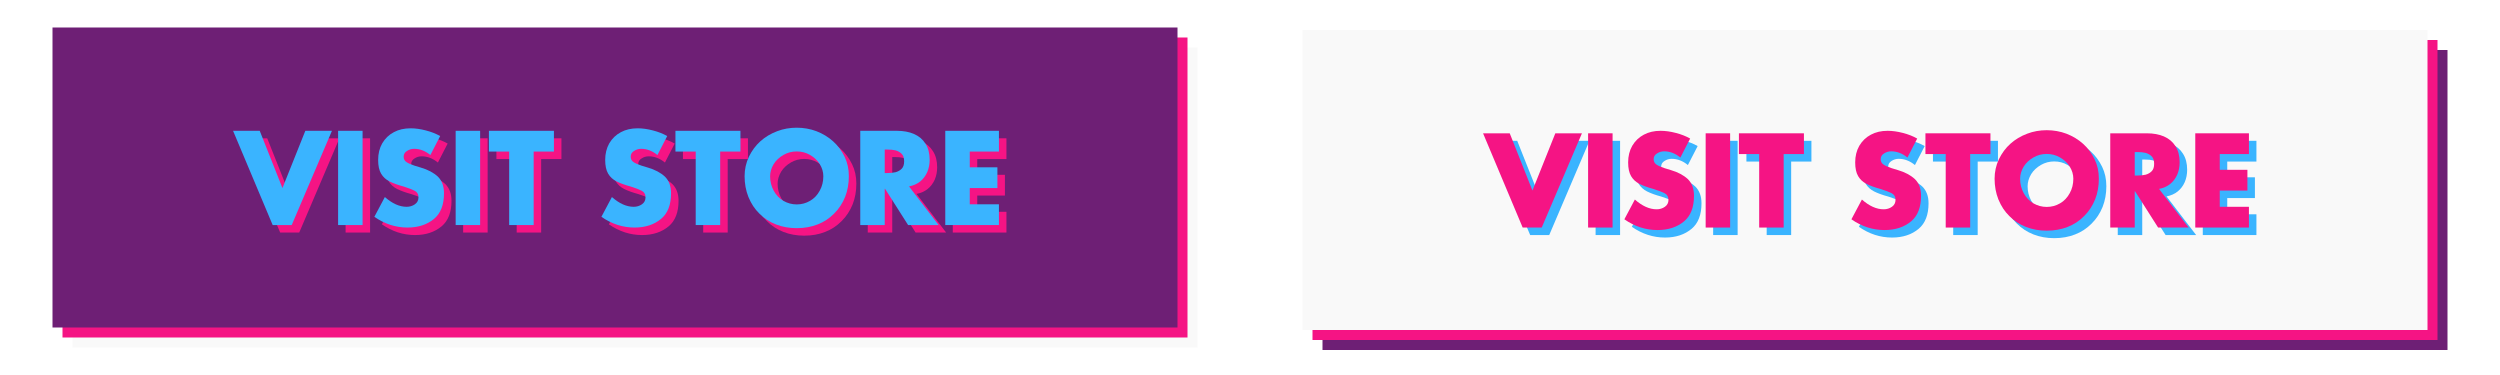
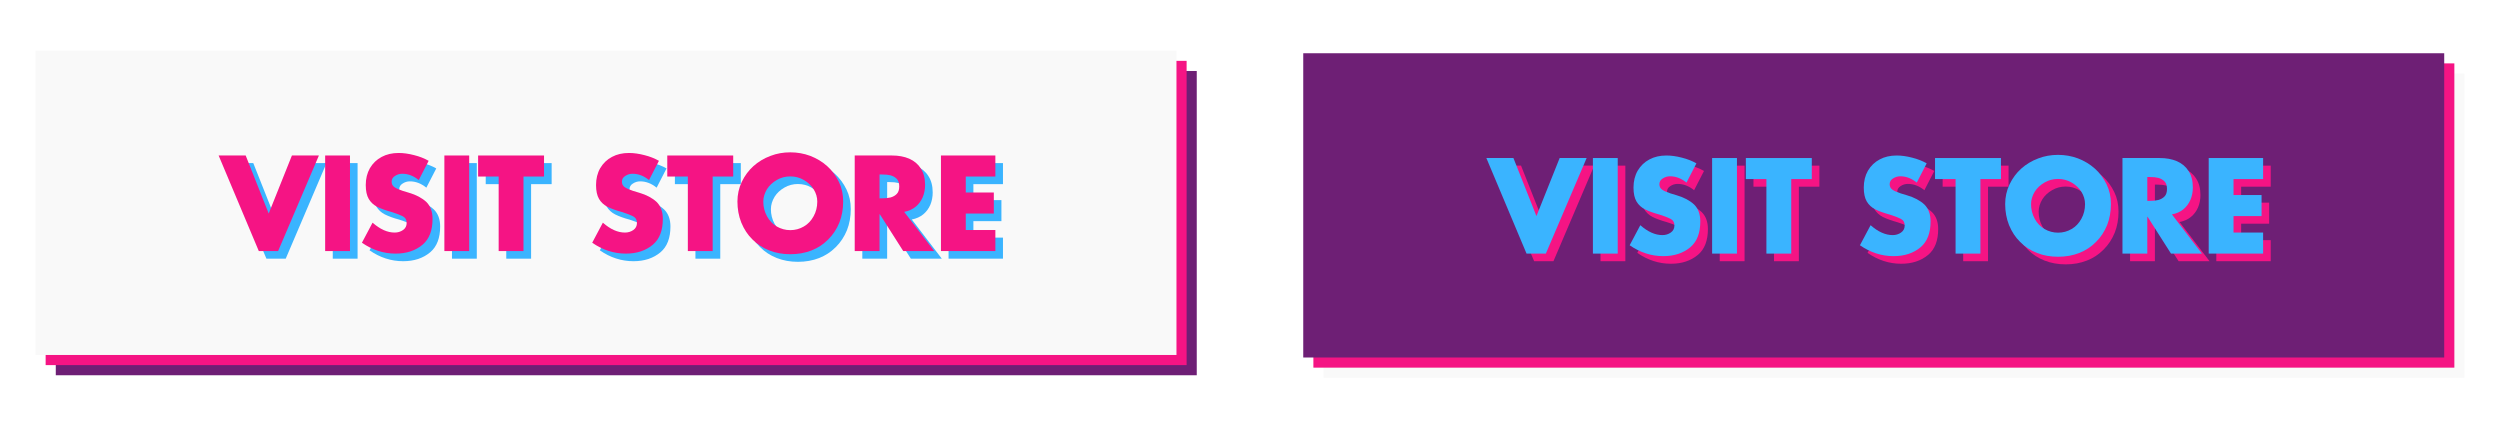
- <svg xmlns="http://www.w3.org/2000/svg" version="1.1" id="Layer_1" x="0px" y="0px" width="1000px" height="150px" viewBox="0 0 1000 150" enable-background="new 0 0 1000 150" xml:space="preserve">
+ <svg xmlns="http://www.w3.org/2000/svg" version="1.1" id="Layer_1" x="0px" y="0px" width="493px" height="86px" viewBox="0 0 493 86" enable-background="new 0 0 493 86" xml:space="preserve">
  <g>
-     <rect x="29" y="19" fill="#F9F9F9" width="450" height="120" />
-     <rect x="25" y="15" fill="#F51484" width="450" height="120" />
-     <rect x="21" y="11" fill="#6E1F75" width="450" height="120" />
+     <rect x="261" y="14.5" fill="#F9F9F9" width="225" height="60" />
+     <rect x="259" y="12.5" fill="#F51484" width="225" height="60" />
+     <rect x="257" y="10.5" fill="#6E1F75" width="225" height="60" />
    <g>
-       <path fill="#F51484" d="M106.894,55.324l9.082,22.9l9.155-22.9h10.645L119.687,93.02h-7.617L96.225,55.324H106.894z" />
-       <path fill="#F51484" d="M148.031,55.324V93.02h-9.79V55.324H148.031z" />
-       <path fill="#F51484" d="M179.062,57.424l-3.906,7.593c-2.035-1.66-4.199-2.49-6.494-2.49c-1.042,0-1.994,0.285-2.856,0.854    c-0.896,0.537-1.343,1.303-1.343,2.295c0,0.961,0.398,1.693,1.196,2.197c0.749,0.488,1.798,0.952,3.149,1.392l2.49,0.757    c2.848,0.83,5.135,2.043,6.86,3.638c1.627,1.611,2.441,3.833,2.441,6.665c0,4.558-1.302,7.943-3.906,10.156    c-2.8,2.36-6.364,3.54-10.693,3.54c-4.72,0-9.139-1.432-13.257-4.297l4.199-7.91c2.946,2.604,5.851,3.906,8.716,3.906    c1.236,0,2.335-0.333,3.296-1.001c0.96-0.667,1.44-1.603,1.44-2.808c0-1.221-0.529-2.1-1.587-2.637    c-0.993-0.504-2.441-1.058-4.346-1.66c-2.246-0.602-4.134-1.285-5.664-2.051c-1.449-0.732-2.568-1.766-3.357-3.101    c-0.79-1.334-1.184-3.165-1.184-5.493c0-2.506,0.545-4.72,1.636-6.641c1.155-1.953,2.71-3.442,4.663-4.468    c1.904-1.025,4.134-1.538,6.689-1.538c1.888,0,3.922,0.285,6.104,0.854C175.464,55.715,177.369,56.464,179.062,57.424z" />
-       <path fill="#F51484" d="M195.053,55.324V93.02h-9.79V55.324H195.053z" />
-       <path fill="#F51484" d="M216.464,63.625V93.02h-9.79V63.625h-8.105v-8.301h26.001v8.301H216.464z" />
-       <path fill="#F51484" d="M269.882,57.424l-3.906,7.593c-2.034-1.66-4.199-2.49-6.494-2.49c-1.042,0-1.994,0.285-2.856,0.854    c-0.896,0.537-1.343,1.303-1.343,2.295c0,0.961,0.398,1.693,1.196,2.197c0.748,0.488,1.799,0.952,3.149,1.392l2.49,0.757    c2.849,0.83,5.135,2.043,6.86,3.638c1.627,1.611,2.441,3.833,2.441,6.665c0,4.558-1.303,7.943-3.906,10.156    c-2.8,2.36-6.364,3.54-10.693,3.54c-4.721,0-9.139-1.432-13.257-4.297l4.199-7.91c2.946,2.604,5.851,3.906,8.716,3.906    c1.236,0,2.336-0.333,3.296-1.001c0.96-0.667,1.44-1.603,1.44-2.808c0-1.221-0.529-2.1-1.587-2.637    c-0.993-0.504-2.441-1.058-4.346-1.66c-2.246-0.602-4.134-1.285-5.664-2.051c-1.449-0.732-2.568-1.766-3.357-3.101    c-0.79-1.334-1.184-3.165-1.184-5.493c0-2.506,0.545-4.72,1.636-6.641c1.155-1.953,2.71-3.442,4.663-4.468    c1.904-1.025,4.134-1.538,6.689-1.538c1.888,0,3.923,0.285,6.104,0.854C266.285,55.715,268.189,56.464,269.882,57.424z" />
-       <path fill="#F51484" d="M291.073,63.625V93.02h-9.79V63.625h-8.105v-8.301h26.001v8.301H291.073z" />
-       <path fill="#F51484" d="M321.688,54.079c2.751,0,5.371,0.464,7.861,1.392c2.539,0.977,4.769,2.328,6.689,4.053    c1.888,1.693,3.426,3.76,4.614,6.201c1.123,2.295,1.685,4.875,1.685,7.739c0,3.012-0.497,5.778-1.489,8.301    c-1.042,2.572-2.507,4.794-4.395,6.665c-1.01,1.01-2.051,1.864-3.125,2.563c-1.074,0.7-2.238,1.294-3.491,1.782    c-2.522,0.992-5.306,1.489-8.35,1.489c-2.995,0-5.762-0.497-8.301-1.489c-2.571-1.009-4.785-2.457-6.641-4.346    c-0.928-0.911-1.745-1.9-2.454-2.967c-0.707-1.065-1.354-2.298-1.94-3.698c-1.009-2.555-1.514-5.322-1.514-8.301    c0-1.351,0.142-2.677,0.427-3.979c0.285-1.302,0.712-2.555,1.282-3.76c1.204-2.474,2.734-4.541,4.59-6.201    c1.937-1.741,4.19-3.092,6.763-4.053C316.325,54.543,318.922,54.079,321.688,54.079z M321.688,63.576    c-1.921,0-3.687,0.464-5.298,1.392c-1.693,0.977-2.995,2.197-3.906,3.662c-0.961,1.596-1.44,3.223-1.44,4.883    c0,2.067,0.479,3.988,1.44,5.762c0.977,1.774,2.262,3.125,3.857,4.053c1.676,0.961,3.459,1.44,5.347,1.44    c1.921,0,3.702-0.479,5.347-1.44c1.595-0.911,2.881-2.262,3.857-4.053c0.96-1.725,1.44-3.646,1.44-5.762    c0-1.709-0.48-3.336-1.44-4.883c-0.928-1.48-2.23-2.701-3.906-3.662C325.391,64.04,323.625,63.576,321.688,63.576z" />
-       <path fill="#F51484" d="M366.61,77.565l11.841,15.454h-12.207l-9.229-14.502h-0.122V93.02h-9.79V55.324h14.648    c2.604,0,4.875,0.415,6.812,1.245c2.002,0.879,3.532,2.165,4.59,3.857c1.14,1.726,1.709,3.891,1.709,6.494    c0,1.758-0.317,3.394-0.952,4.907c-0.684,1.53-1.619,2.775-2.808,3.735C369.882,76.557,368.385,77.224,366.61,77.565z     M356.894,62.819v9.399h0.952c1.351,0,2.49-0.113,3.418-0.342c1.009-0.293,1.822-0.765,2.441-1.416    c0.635-0.65,0.952-1.627,0.952-2.93c0-1.318-0.317-2.303-0.952-2.954c-0.619-0.65-1.433-1.123-2.441-1.416    c-0.896-0.228-2.035-0.342-3.418-0.342H356.894z" />
-       <path fill="#F51484" d="M402.572,63.625h-11.67v6.299h11.06v8.301h-11.06v6.494h11.67v8.301h-21.46V55.324h21.46V63.625z" />
+       <path fill="#F51484" d="M299.947,32.662l4.541,11.449l4.577-11.449h5.321l-8.044,18.848h-3.809l-7.923-18.848H299.947z" />
+       <path fill="#F51484" d="M320.516,32.662V51.51h-4.895V32.662H320.516z" />
+       <path fill="#F51484" d="M336.031,33.712l-1.953,3.797c-1.019-0.829-2.1-1.245-3.247-1.245c-0.521,0-0.997,0.144-1.428,0.428    c-0.448,0.269-0.672,0.65-0.672,1.146c0,0.48,0.198,0.848,0.599,1.1c0.374,0.244,0.898,0.476,1.574,0.695l1.244,0.378    c1.425,0.415,2.567,1.021,3.431,1.819c0.813,0.806,1.221,1.916,1.221,3.332c0,2.279-0.65,3.972-1.953,5.078    c-1.399,1.18-3.183,1.771-5.347,1.771c-2.36,0-4.569-0.716-6.629-2.147l2.1-3.955c1.475,1.302,2.927,1.953,4.358,1.953    c0.618,0,1.167-0.168,1.646-0.502c0.48-0.334,0.722-0.801,0.722-1.403c0-0.61-0.266-1.05-0.794-1.317    c-0.496-0.253-1.221-0.529-2.173-0.83c-1.123-0.302-2.066-0.643-2.832-1.025c-0.726-0.366-1.284-0.883-1.68-1.551    c-0.395-0.666-0.592-1.582-0.592-2.746c0-1.254,0.272-2.36,0.818-3.32c0.577-0.977,1.354-1.721,2.331-2.234    c0.952-0.512,2.066-0.769,3.345-0.769c0.943,0,1.961,0.144,3.052,0.427C334.232,32.857,335.185,33.232,336.031,33.712z" />
+       <path fill="#F51484" d="M344.026,32.662V51.51h-4.896V32.662H344.026z" />
+       <path fill="#F51484" d="M354.732,36.813V51.51h-4.896V36.813h-4.053v-4.149h13.001v4.149H354.732z" />
+       <path fill="#F51484" d="M381.441,33.712l-1.953,3.797c-1.019-0.829-2.101-1.245-3.247-1.245c-0.521,0-0.997,0.144-1.43,0.428    c-0.446,0.269-0.671,0.65-0.671,1.146c0,0.48,0.199,0.848,0.599,1.1c0.374,0.244,0.898,0.476,1.575,0.695l1.243,0.378    c1.426,0.415,2.568,1.021,3.432,1.819c0.813,0.806,1.22,1.916,1.22,3.332c0,2.279-0.65,3.972-1.952,5.078    c-1.399,1.18-3.183,1.771-5.347,1.771c-2.36,0-4.569-0.716-6.629-2.147l2.1-3.955c1.473,1.302,2.926,1.953,4.358,1.953    c0.617,0,1.168-0.168,1.646-0.502c0.48-0.334,0.721-0.801,0.721-1.403c0-0.61-0.265-1.05-0.794-1.317    c-0.497-0.253-1.221-0.529-2.173-0.83c-1.123-0.302-2.066-0.643-2.832-1.025c-0.725-0.366-1.284-0.883-1.679-1.551    c-0.396-0.666-0.592-1.582-0.592-2.746c0-1.254,0.271-2.36,0.816-3.32c0.578-0.977,1.355-1.721,2.332-2.234    c0.952-0.512,2.066-0.769,3.346-0.769c0.943,0,1.961,0.144,3.052,0.427C379.643,32.857,380.595,33.232,381.441,33.712z" />
+       <path fill="#F51484" d="M392.037,36.813V51.51h-4.896V36.813h-4.053v-4.149h13.001v4.149H392.037z" />
+       <path fill="#F51484" d="M407.344,32.04c1.376,0,2.687,0.231,3.932,0.696c1.27,0.488,2.385,1.164,3.345,2.025    c0.942,0.848,1.713,1.881,2.307,3.102c0.563,1.146,0.843,2.438,0.843,3.869c0,1.507-0.248,2.89-0.744,4.151    c-0.521,1.285-1.253,2.396-2.197,3.332c-0.505,0.505-1.025,0.933-1.563,1.281c-0.536,0.351-1.118,0.647-1.745,0.892    c-1.261,0.496-2.652,0.744-4.175,0.744c-1.498,0-2.881-0.248-4.149-0.744c-1.286-0.505-2.394-1.229-3.32-2.173    c-0.465-0.456-0.873-0.95-1.229-1.483c-0.354-0.532-0.677-1.148-0.97-1.85c-0.505-1.277-0.758-2.66-0.758-4.15    c0-0.676,0.071-1.338,0.214-1.988c0.144-0.651,0.356-1.277,0.643-1.88c0.602-1.237,1.365-2.271,2.295-3.101    c0.969-0.871,2.095-1.547,3.381-2.027C404.662,32.271,405.961,32.04,407.344,32.04z M407.344,36.788    c-0.96,0-1.844,0.231-2.647,0.696c-0.848,0.488-1.498,1.099-1.953,1.83c-0.48,0.799-0.722,1.612-0.722,2.442    c0,1.033,0.24,1.993,0.722,2.882c0.487,0.887,1.131,1.563,1.928,2.025c0.839,0.48,1.73,0.72,2.674,0.72    c0.961,0,1.853-0.239,2.674-0.72c0.798-0.455,1.44-1.131,1.93-2.025c0.479-0.863,0.72-1.824,0.72-2.882    c0-0.854-0.24-1.668-0.72-2.442c-0.464-0.739-1.115-1.35-1.953-1.83C409.195,37.02,408.313,36.788,407.344,36.788z" />
+       <path fill="#F51484" d="M429.805,43.782l5.921,7.728h-6.104l-4.614-7.251h-0.062v7.251h-4.896V32.662h7.323    c1.303,0,2.438,0.208,3.406,0.622c1.001,0.44,1.767,1.083,2.295,1.929c0.569,0.863,0.854,1.945,0.854,3.247    c0,0.879-0.158,1.697-0.476,2.454c-0.342,0.766-0.811,1.387-1.404,1.868C431.441,43.277,430.692,43.611,429.805,43.782z     M424.947,36.409v4.7h0.476c0.676,0,1.245-0.057,1.709-0.172c0.505-0.146,0.911-0.381,1.222-0.707    c0.316-0.326,0.476-0.813,0.476-1.465c0-0.66-0.158-1.151-0.476-1.478c-0.311-0.325-0.718-0.562-1.222-0.708    c-0.448-0.114-1.018-0.171-1.709-0.171H424.947L424.947,36.409z" />
+       <path fill="#F51484" d="M447.786,36.813h-5.835v3.149h5.529v4.149h-5.529v3.248h5.835v4.149h-10.73V32.662h10.73V36.813z" />
    </g>
    <g>
-       <path fill="#3AB4FF" d="M103.894,52.324l9.082,22.9l9.155-22.9h10.645L116.687,90.02h-7.617L93.225,52.324H103.894z" />
-       <path fill="#3AB4FF" d="M145.031,52.324V90.02h-9.79V52.324H145.031z" />
-       <path fill="#3AB4FF" d="M176.062,54.424l-3.906,7.593c-2.035-1.66-4.199-2.49-6.494-2.49c-1.042,0-1.994,0.285-2.856,0.854    c-0.896,0.537-1.343,1.303-1.343,2.295c0,0.961,0.398,1.693,1.196,2.197c0.749,0.488,1.798,0.952,3.149,1.392l2.49,0.757    c2.848,0.83,5.135,2.043,6.86,3.638c1.627,1.611,2.441,3.833,2.441,6.665c0,4.558-1.302,7.943-3.906,10.156    c-2.8,2.36-6.364,3.54-10.693,3.54c-4.72,0-9.139-1.432-13.257-4.297l4.199-7.91c2.946,2.604,5.851,3.906,8.716,3.906    c1.236,0,2.335-0.333,3.296-1.001c0.96-0.667,1.44-1.603,1.44-2.808c0-1.221-0.529-2.1-1.587-2.637    c-0.993-0.504-2.441-1.058-4.346-1.66c-2.246-0.602-4.134-1.285-5.664-2.051c-1.449-0.732-2.568-1.766-3.357-3.101    c-0.79-1.334-1.184-3.165-1.184-5.493c0-2.506,0.545-4.72,1.636-6.641c1.155-1.953,2.71-3.442,4.663-4.468    c1.904-1.025,4.134-1.538,6.689-1.538c1.888,0,3.922,0.285,6.104,0.854C172.464,52.715,174.369,53.464,176.062,54.424z" />
-       <path fill="#3AB4FF" d="M192.053,52.324V90.02h-9.79V52.324H192.053z" />
-       <path fill="#3AB4FF" d="M213.464,60.625V90.02h-9.79V60.625h-8.105v-8.301h26.001v8.301H213.464z" />
-       <path fill="#3AB4FF" d="M266.882,54.424l-3.906,7.593c-2.034-1.66-4.199-2.49-6.494-2.49c-1.042,0-1.994,0.285-2.856,0.854    c-0.896,0.537-1.343,1.303-1.343,2.295c0,0.961,0.398,1.693,1.196,2.197c0.748,0.488,1.799,0.952,3.149,1.392l2.49,0.757    c2.849,0.83,5.135,2.043,6.86,3.638c1.627,1.611,2.441,3.833,2.441,6.665c0,4.558-1.303,7.943-3.906,10.156    c-2.8,2.36-6.364,3.54-10.693,3.54c-4.72,0-9.139-1.432-13.257-4.297l4.199-7.91c2.946,2.604,5.851,3.906,8.716,3.906    c1.236,0,2.336-0.333,3.296-1.001c0.96-0.667,1.44-1.603,1.44-2.808c0-1.221-0.529-2.1-1.587-2.637    c-0.993-0.504-2.441-1.058-4.346-1.66c-2.246-0.602-4.134-1.285-5.664-2.051c-1.449-0.732-2.568-1.766-3.357-3.101    c-0.79-1.334-1.184-3.165-1.184-5.493c0-2.506,0.545-4.72,1.636-6.641c1.155-1.953,2.71-3.442,4.663-4.468    c1.904-1.025,4.134-1.538,6.689-1.538c1.888,0,3.923,0.285,6.104,0.854C263.285,52.715,265.189,53.464,266.882,54.424z" />
-       <path fill="#3AB4FF" d="M288.073,60.625V90.02h-9.79V60.625h-8.105v-8.301h26.001v8.301H288.073z" />
-       <path fill="#3AB4FF" d="M318.688,51.079c2.751,0,5.371,0.464,7.861,1.392c2.539,0.977,4.769,2.328,6.689,4.053    c1.888,1.693,3.426,3.76,4.614,6.201c1.123,2.295,1.685,4.875,1.685,7.739c0,3.012-0.497,5.778-1.489,8.301    c-1.042,2.572-2.507,4.794-4.395,6.665c-1.01,1.01-2.051,1.864-3.125,2.563c-1.074,0.7-2.238,1.294-3.491,1.782    c-2.522,0.992-5.306,1.489-8.35,1.489c-2.995,0-5.762-0.497-8.301-1.489c-2.571-1.009-4.785-2.457-6.641-4.346    c-0.928-0.911-1.745-1.9-2.454-2.967c-0.707-1.065-1.354-2.298-1.94-3.698c-1.009-2.555-1.514-5.322-1.514-8.301    c0-1.351,0.142-2.677,0.427-3.979c0.285-1.302,0.712-2.555,1.282-3.76c1.204-2.474,2.734-4.541,4.59-6.201    c1.937-1.741,4.19-3.092,6.763-4.053C313.325,51.543,315.922,51.079,318.688,51.079z M318.688,60.576    c-1.921,0-3.687,0.464-5.298,1.392c-1.693,0.977-2.995,2.197-3.906,3.662c-0.961,1.596-1.44,3.223-1.44,4.883    c0,2.067,0.479,3.988,1.44,5.762c0.977,1.774,2.262,3.125,3.857,4.053c1.676,0.961,3.459,1.44,5.347,1.44    c1.921,0,3.702-0.479,5.347-1.44c1.595-0.911,2.881-2.262,3.857-4.053c0.96-1.725,1.44-3.646,1.44-5.762    c0-1.709-0.48-3.336-1.44-4.883c-0.928-1.48-2.23-2.701-3.906-3.662C322.391,61.04,320.625,60.576,318.688,60.576z" />
-       <path fill="#3AB4FF" d="M363.61,74.565l11.841,15.454h-12.207l-9.229-14.502h-0.122V90.02h-9.79V52.324h14.648    c2.604,0,4.875,0.415,6.812,1.245c2.002,0.879,3.532,2.165,4.59,3.857c1.14,1.726,1.709,3.891,1.709,6.494    c0,1.758-0.317,3.394-0.952,4.907c-0.684,1.53-1.619,2.775-2.808,3.735C366.882,73.557,365.385,74.224,363.61,74.565z     M353.894,59.819v9.399h0.952c1.351,0,2.49-0.113,3.418-0.342c1.009-0.293,1.822-0.765,2.441-1.416    c0.635-0.65,0.952-1.627,0.952-2.93c0-1.318-0.317-2.303-0.952-2.954c-0.619-0.65-1.433-1.123-2.441-1.416    c-0.896-0.228-2.035-0.342-3.418-0.342H353.894z" />
-       <path fill="#3AB4FF" d="M399.572,60.625h-11.67v6.299h11.06v8.301h-11.06v6.494h11.67v8.301h-21.46V52.324h21.46V60.625z" />
+       <path fill="#3AB4FF" d="M298.447,31.162l4.541,11.449l4.577-11.449h5.321l-8.044,18.848h-3.809l-7.923-18.848H298.447z" />
+       <path fill="#3AB4FF" d="M319.016,31.162V50.01h-4.895V31.162H319.016z" />
+       <path fill="#3AB4FF" d="M334.531,32.212l-1.953,3.797c-1.019-0.829-2.1-1.245-3.247-1.245c-0.521,0-0.997,0.144-1.428,0.428    c-0.448,0.269-0.672,0.65-0.672,1.146c0,0.48,0.198,0.848,0.599,1.1c0.374,0.244,0.898,0.476,1.574,0.695l1.244,0.378    c1.425,0.415,2.567,1.021,3.431,1.819c0.813,0.806,1.221,1.917,1.221,3.332c0,2.279-0.65,3.972-1.953,5.078    c-1.399,1.18-3.183,1.771-5.347,1.771c-2.36,0-4.569-0.716-6.629-2.147l2.1-3.955c1.475,1.302,2.927,1.953,4.358,1.953    c0.618,0,1.167-0.168,1.646-0.502c0.48-0.334,0.722-0.801,0.722-1.403c0-0.61-0.266-1.05-0.794-1.317    c-0.496-0.253-1.221-0.529-2.173-0.83c-1.123-0.302-2.066-0.643-2.832-1.025c-0.726-0.366-1.284-0.883-1.68-1.551    c-0.395-0.666-0.592-1.582-0.592-2.746c0-1.254,0.272-2.36,0.818-3.32c0.577-0.977,1.354-1.721,2.331-2.234    c0.952-0.512,2.066-0.769,3.345-0.769c0.943,0,1.961,0.144,3.052,0.427C332.732,31.357,333.685,31.732,334.531,32.212z" />
+       <path fill="#3AB4FF" d="M342.526,31.162V50.01h-4.896V31.162H342.526z" />
+       <path fill="#3AB4FF" d="M353.232,35.313V50.01h-4.896V35.313h-4.053v-4.149h13.001v4.149H353.232z" />
+       <path fill="#3AB4FF" d="M379.941,32.212l-1.953,3.797c-1.019-0.829-2.101-1.245-3.247-1.245c-0.521,0-0.997,0.144-1.43,0.428    c-0.446,0.269-0.671,0.65-0.671,1.146c0,0.48,0.199,0.848,0.599,1.1c0.374,0.244,0.898,0.476,1.575,0.695l1.243,0.378    c1.426,0.415,2.568,1.021,3.432,1.819c0.813,0.806,1.22,1.917,1.22,3.332c0,2.279-0.65,3.972-1.952,5.078    c-1.399,1.18-3.183,1.771-5.347,1.771c-2.36,0-4.569-0.716-6.629-2.147l2.1-3.955c1.473,1.302,2.926,1.953,4.358,1.953    c0.617,0,1.168-0.168,1.646-0.502c0.48-0.334,0.721-0.801,0.721-1.403c0-0.61-0.265-1.05-0.794-1.317    c-0.497-0.253-1.221-0.529-2.173-0.83c-1.123-0.302-2.066-0.643-2.832-1.025c-0.725-0.366-1.284-0.883-1.679-1.551    c-0.395-0.666-0.592-1.582-0.592-2.746c0-1.254,0.271-2.36,0.816-3.32c0.578-0.977,1.355-1.721,2.332-2.234    c0.952-0.512,2.066-0.769,3.346-0.769c0.943,0,1.961,0.144,3.052,0.427C378.143,31.357,379.095,31.732,379.941,32.212z" />
+       <path fill="#3AB4FF" d="M390.537,35.313V50.01h-4.896V35.313h-4.053v-4.149h13.001v4.149H390.537z" />
+       <path fill="#3AB4FF" d="M405.844,30.54c1.376,0,2.687,0.231,3.932,0.696c1.27,0.488,2.385,1.164,3.345,2.025    c0.942,0.848,1.713,1.881,2.307,3.102c0.563,1.146,0.843,2.438,0.843,3.869c0,1.507-0.248,2.89-0.744,4.151    c-0.521,1.285-1.253,2.396-2.197,3.332c-0.505,0.505-1.025,0.933-1.563,1.281c-0.536,0.351-1.118,0.647-1.745,0.892    c-1.261,0.496-2.652,0.744-4.175,0.744c-1.498,0-2.881-0.248-4.149-0.744c-1.286-0.505-2.394-1.229-3.32-2.173    c-0.465-0.456-0.873-0.95-1.229-1.483c-0.354-0.532-0.677-1.148-0.97-1.85c-0.505-1.277-0.758-2.66-0.758-4.15    c0-0.676,0.071-1.338,0.214-1.988c0.144-0.651,0.356-1.277,0.643-1.88c0.602-1.237,1.365-2.271,2.295-3.101    c0.969-0.871,2.095-1.547,3.381-2.027C403.162,30.771,404.461,30.54,405.844,30.54z M405.844,35.288    c-0.96,0-1.844,0.231-2.647,0.696c-0.848,0.488-1.498,1.099-1.953,1.83c-0.48,0.799-0.722,1.612-0.722,2.442    c0,1.033,0.24,1.994,0.722,2.882c0.487,0.887,1.131,1.563,1.928,2.025c0.839,0.48,1.73,0.72,2.674,0.72    c0.961,0,1.853-0.239,2.674-0.72c0.798-0.455,1.44-1.131,1.93-2.025c0.479-0.863,0.72-1.824,0.72-2.882    c0-0.854-0.24-1.668-0.72-2.442c-0.464-0.739-1.115-1.35-1.953-1.83C407.695,35.52,406.813,35.288,405.844,35.288z" />
+       <path fill="#3AB4FF" d="M428.305,42.282l5.921,7.728h-6.104l-4.614-7.251h-0.062v7.251h-4.896V31.162h7.323    c1.303,0,2.438,0.208,3.406,0.622c1.001,0.44,1.767,1.083,2.295,1.929c0.569,0.863,0.854,1.945,0.854,3.247    c0,0.879-0.158,1.697-0.476,2.454c-0.342,0.766-0.811,1.387-1.404,1.868C429.941,41.777,429.192,42.111,428.305,42.282z     M423.447,34.909v4.7h0.476c0.676,0,1.245-0.057,1.709-0.172c0.505-0.146,0.911-0.381,1.222-0.707    c0.316-0.326,0.476-0.813,0.476-1.465c0-0.66-0.158-1.151-0.476-1.478c-0.311-0.325-0.718-0.562-1.222-0.708    c-0.448-0.114-1.018-0.171-1.709-0.171H423.447L423.447,34.909z" />
+       <path fill="#3AB4FF" d="M446.286,35.313h-5.835v3.149h5.529v4.149h-5.529v3.248h5.835v4.149h-10.73V31.162h10.73V35.313z" />
    </g>
  </g>
  <g>
-     <rect x="529" y="20" fill="#6E1F75" width="450" height="120" />
-     <rect x="525" y="16" fill="#F51484" width="450" height="120" />
-     <rect x="521" y="12" fill="#F9F9F9" width="450" height="120" />
+     <rect x="11" y="14" fill="#6E1F75" width="225" height="60" />
+     <rect x="9" y="12" fill="#F51484" width="225" height="60" />
+     <rect x="7" y="10" fill="#F9F9F9" width="225" height="60" />
    <g>
-       <path fill="#3AB4FF" d="M606.894,56.324l9.082,22.9l9.155-22.9h10.645L619.687,94.02h-7.617l-15.845-37.695H606.894z" />
-       <path fill="#3AB4FF" d="M648.031,56.324V94.02h-9.79V56.324H648.031z" />
-       <path fill="#3AB4FF" d="M679.062,58.424l-3.906,7.593c-2.034-1.66-4.199-2.49-6.494-2.49c-1.042,0-1.994,0.285-2.856,0.854    c-0.896,0.537-1.343,1.303-1.343,2.295c0,0.961,0.398,1.693,1.196,2.197c0.748,0.488,1.799,0.952,3.149,1.392l2.49,0.757    c2.849,0.83,5.135,2.043,6.86,3.638c1.627,1.611,2.441,3.833,2.441,6.665c0,4.558-1.303,7.943-3.906,10.156    c-2.8,2.36-6.364,3.54-10.693,3.54c-4.721,0-9.139-1.432-13.257-4.297l4.199-7.91c2.946,2.604,5.851,3.906,8.716,3.906    c1.236,0,2.336-0.333,3.296-1.001c0.96-0.667,1.44-1.603,1.44-2.808c0-1.221-0.529-2.1-1.587-2.637    c-0.993-0.504-2.441-1.058-4.346-1.66c-2.246-0.602-4.134-1.285-5.664-2.051c-1.448-0.732-2.567-1.766-3.356-3.101    c-0.79-1.334-1.185-3.165-1.185-5.493c0-2.506,0.545-4.72,1.636-6.641c1.155-1.953,2.71-3.442,4.663-4.468    c1.904-1.025,4.134-1.538,6.689-1.538c1.888,0,3.923,0.285,6.104,0.854C675.465,56.715,677.369,57.464,679.062,58.424z" />
-       <path fill="#3AB4FF" d="M695.053,56.324V94.02h-9.79V56.324H695.053z" />
-       <path fill="#3AB4FF" d="M716.464,64.625V94.02h-9.79V64.625h-8.105v-8.301h26.001v8.301H716.464z" />
-       <path fill="#3AB4FF" d="M769.882,58.424l-3.906,7.593c-2.034-1.66-4.199-2.49-6.494-2.49c-1.042,0-1.994,0.285-2.856,0.854    c-0.896,0.537-1.343,1.303-1.343,2.295c0,0.961,0.398,1.693,1.196,2.197c0.748,0.488,1.799,0.952,3.149,1.392l2.49,0.757    c2.849,0.83,5.135,2.043,6.86,3.638c1.627,1.611,2.441,3.833,2.441,6.665c0,4.558-1.303,7.943-3.906,10.156    c-2.8,2.36-6.364,3.54-10.693,3.54c-4.721,0-9.139-1.432-13.257-4.297l4.199-7.91c2.946,2.604,5.851,3.906,8.716,3.906    c1.236,0,2.336-0.333,3.296-1.001c0.96-0.667,1.44-1.603,1.44-2.808c0-1.221-0.529-2.1-1.587-2.637    c-0.993-0.504-2.441-1.058-4.346-1.66c-2.246-0.602-4.134-1.285-5.664-2.051c-1.448-0.732-2.567-1.766-3.356-3.101    c-0.79-1.334-1.185-3.165-1.185-5.493c0-2.506,0.545-4.72,1.636-6.641c1.155-1.953,2.71-3.442,4.663-4.468    c1.904-1.025,4.134-1.538,6.689-1.538c1.888,0,3.923,0.285,6.104,0.854C766.285,56.715,768.189,57.464,769.882,58.424z" />
-       <path fill="#3AB4FF" d="M791.073,64.625V94.02h-9.79V64.625h-8.105v-8.301h26.001v8.301H791.073z" />
-       <path fill="#3AB4FF" d="M821.688,55.079c2.751,0,5.371,0.464,7.861,1.392c2.539,0.977,4.769,2.328,6.689,4.053    c1.888,1.693,3.426,3.76,4.614,6.201c1.123,2.295,1.685,4.875,1.685,7.739c0,3.012-0.497,5.778-1.489,8.301    c-1.042,2.572-2.507,4.794-4.395,6.665c-1.01,1.01-2.051,1.864-3.125,2.563c-1.074,0.7-2.238,1.294-3.491,1.782    c-2.522,0.992-5.306,1.489-8.35,1.489c-2.995,0-5.762-0.497-8.301-1.489c-2.571-1.009-4.785-2.457-6.641-4.346    c-0.928-0.911-1.745-1.9-2.454-2.967c-0.707-1.065-1.354-2.298-1.94-3.698c-1.009-2.555-1.514-5.322-1.514-8.301    c0-1.351,0.142-2.677,0.427-3.979c0.285-1.302,0.713-2.555,1.282-3.76c1.204-2.474,2.734-4.541,4.59-6.201    c1.937-1.741,4.19-3.092,6.763-4.053C816.325,55.543,818.922,55.079,821.688,55.079z M821.688,64.576    c-1.921,0-3.687,0.464-5.298,1.392c-1.693,0.977-2.995,2.197-3.906,3.662c-0.961,1.596-1.44,3.223-1.44,4.883    c0,2.067,0.479,3.988,1.44,5.762c0.977,1.774,2.262,3.125,3.857,4.053c1.676,0.961,3.459,1.44,5.347,1.44    c1.921,0,3.702-0.479,5.347-1.44c1.595-0.911,2.881-2.262,3.857-4.053c0.96-1.725,1.44-3.646,1.44-5.762    c0-1.709-0.48-3.336-1.44-4.883c-0.928-1.48-2.23-2.701-3.906-3.662C825.391,65.04,823.625,64.576,821.688,64.576z" />
-       <path fill="#3AB4FF" d="M866.61,78.565l11.841,15.454h-12.207l-9.229-14.502h-0.122V94.02h-9.79V56.324h14.648    c2.604,0,4.875,0.415,6.812,1.245c2.002,0.879,3.532,2.165,4.59,3.857c1.14,1.726,1.709,3.891,1.709,6.494    c0,1.758-0.317,3.394-0.952,4.907c-0.684,1.53-1.619,2.775-2.808,3.735C869.882,77.557,868.385,78.224,866.61,78.565z     M856.894,63.819v9.399h0.952c1.351,0,2.49-0.113,3.418-0.342c1.009-0.293,1.822-0.765,2.441-1.416    c0.635-0.65,0.952-1.627,0.952-2.93c0-1.318-0.317-2.303-0.952-2.954c-0.619-0.65-1.433-1.123-2.441-1.416    c-0.896-0.228-2.035-0.342-3.418-0.342H856.894z" />
-       <path fill="#3AB4FF" d="M902.572,64.625h-11.67v6.299h11.06v8.301h-11.06v6.494h11.67v8.301h-21.46V56.324h21.46V64.625z" />
+       <path fill="#3AB4FF" d="M49.947,32.162l4.541,11.449l4.578-11.449h5.322L56.345,51.01h-3.809l-7.923-18.847L49.947,32.162    L49.947,32.162z" />
+       <path fill="#3AB4FF" d="M70.516,32.162V51.01h-4.895V32.162H70.516z" />
+       <path fill="#3AB4FF" d="M86.031,33.212l-1.953,3.797c-1.018-0.829-2.1-1.245-3.247-1.245c-0.521,0-0.997,0.144-1.429,0.428    c-0.447,0.269-0.67,0.65-0.67,1.146c0,0.48,0.199,0.848,0.598,1.1c0.374,0.244,0.898,0.476,1.574,0.695l1.244,0.378    c1.425,0.415,2.567,1.021,3.431,1.819c0.813,0.806,1.22,1.917,1.22,3.332c0,2.279-0.65,3.972-1.953,5.078    c-1.4,1.18-3.182,1.771-5.347,1.771c-2.36,0-4.569-0.716-6.628-2.147l2.099-3.955c1.474,1.302,2.927,1.953,4.358,1.953    c0.617,0,1.168-0.168,1.648-0.502c0.479-0.334,0.719-0.801,0.719-1.403c0-0.61-0.264-1.05-0.793-1.317    c-0.496-0.253-1.219-0.529-2.172-0.83c-1.123-0.302-2.067-0.643-2.832-1.025c-0.725-0.366-1.285-0.883-1.679-1.551    c-0.395-0.666-0.592-1.582-0.592-2.746c0-1.254,0.272-2.36,0.817-3.32c0.578-0.977,1.355-1.721,2.332-2.234    c0.953-0.512,2.067-0.769,3.346-0.769c0.943,0,1.961,0.144,3.052,0.427C84.232,32.357,85.186,32.732,86.031,33.212z" />
+       <path fill="#3AB4FF" d="M94.025,32.162V51.01h-4.895V32.162H94.025z" />
+       <path fill="#3AB4FF" d="M104.732,36.313V51.01h-4.896V36.313h-4.052v-4.149h13v4.149H104.732z" />
+       <path fill="#3AB4FF" d="M131.441,33.212l-1.953,3.797c-1.018-0.829-2.1-1.245-3.247-1.245c-0.521,0-0.997,0.144-1.429,0.428    c-0.447,0.269-0.67,0.65-0.67,1.146c0,0.48,0.198,0.848,0.598,1.1c0.373,0.244,0.9,0.476,1.574,0.695l1.246,0.378    c1.424,0.415,2.566,1.021,3.43,1.819c0.813,0.806,1.221,1.917,1.221,3.332c0,2.279-0.65,3.972-1.953,5.078    c-1.4,1.18-3.182,1.771-5.346,1.771c-2.361,0-4.57-0.716-6.629-2.147l2.1-3.955c1.473,1.302,2.926,1.953,4.358,1.953    c0.618,0,1.168-0.168,1.647-0.502c0.48-0.334,0.721-0.801,0.721-1.403c0-0.61-0.266-1.05-0.793-1.317    c-0.498-0.253-1.221-0.529-2.174-0.83c-1.123-0.302-2.066-0.643-2.832-1.025c-0.724-0.366-1.283-0.883-1.678-1.551    c-0.395-0.666-0.592-1.582-0.592-2.746c0-1.254,0.271-2.36,0.818-3.32c0.578-0.977,1.354-1.721,2.332-2.234    c0.951-0.512,2.066-0.769,3.344-0.769c0.943,0,1.962,0.144,3.052,0.427C129.643,32.357,130.596,32.732,131.441,33.212z" />
+       <path fill="#3AB4FF" d="M142.037,36.313V51.01h-4.895V36.313h-4.054v-4.149h13v4.149H142.037z" />
+       <path fill="#3AB4FF" d="M157.344,31.54c1.376,0,2.687,0.231,3.932,0.696c1.27,0.488,2.385,1.164,3.345,2.025    c0.944,0.848,1.713,1.881,2.307,3.102c0.563,1.146,0.843,2.438,0.843,3.869c0,1.507-0.248,2.89-0.744,4.151    c-0.521,1.285-1.254,2.396-2.197,3.332c-0.505,0.505-1.026,0.933-1.563,1.281c-0.536,0.351-1.118,0.647-1.745,0.892    c-1.262,0.496-2.653,0.744-4.176,0.744c-1.498,0-2.881-0.248-4.15-0.744c-1.285-0.505-2.394-1.229-3.32-2.173    c-0.464-0.456-0.873-0.95-1.227-1.483c-0.354-0.532-0.678-1.148-0.971-1.85c-0.504-1.277-0.757-2.66-0.757-4.15    c0-0.676,0.071-1.338,0.213-1.988c0.144-0.651,0.356-1.277,0.642-1.88c0.602-1.237,1.366-2.271,2.295-3.101    c0.969-0.871,2.095-1.547,3.382-2.027C154.663,31.771,155.961,31.54,157.344,31.54z M157.344,36.288    c-0.96,0-1.843,0.231-2.648,0.696c-0.847,0.488-1.498,1.099-1.953,1.83c-0.48,0.799-0.72,1.612-0.72,2.442    c0,1.033,0.239,1.993,0.72,2.882c0.488,0.887,1.131,1.563,1.928,2.025c0.838,0.48,1.729,0.72,2.673,0.72    c0.961,0,1.852-0.239,2.674-0.72c0.798-0.455,1.44-1.131,1.929-2.025c0.479-0.863,0.72-1.824,0.72-2.882    c0-0.854-0.24-1.668-0.72-2.442c-0.464-0.739-1.115-1.35-1.953-1.83C159.195,36.52,158.313,36.288,157.344,36.288z" />
+       <path fill="#3AB4FF" d="M179.805,43.282l5.92,7.728h-6.104l-4.615-7.251h-0.061v7.251h-4.896V32.162h7.324    c1.302,0,2.438,0.208,3.406,0.622c1.001,0.44,1.766,1.083,2.295,1.929c0.569,0.863,0.854,1.945,0.854,3.247    c0,0.879-0.159,1.697-0.476,2.454c-0.342,0.766-0.811,1.387-1.404,1.868C181.441,42.777,180.692,43.111,179.805,43.282z     M174.947,35.909v4.7h0.476c0.676,0,1.245-0.057,1.709-0.172c0.505-0.146,0.911-0.381,1.222-0.707    c0.316-0.326,0.476-0.813,0.476-1.465c0-0.66-0.159-1.151-0.476-1.478c-0.311-0.325-0.717-0.562-1.222-0.708    c-0.448-0.114-1.017-0.171-1.709-0.171H174.947L174.947,35.909z" />
+       <path fill="#3AB4FF" d="M197.786,36.313h-5.835v3.149h5.53v4.149h-5.53v3.248h5.835v4.149h-10.73V32.162h10.73V36.313z" />
    </g>
    <g>
-       <path fill="#F51484" d="M603.894,53.324l9.082,22.9l9.155-22.9h10.645L616.687,91.02h-7.617l-15.845-37.695H603.894z" />
-       <path fill="#F51484" d="M645.031,53.324V91.02h-9.79V53.324H645.031z" />
-       <path fill="#F51484" d="M676.062,55.424l-3.906,7.593c-2.034-1.66-4.199-2.49-6.494-2.49c-1.042,0-1.994,0.285-2.856,0.854    c-0.896,0.537-1.343,1.303-1.343,2.295c0,0.961,0.398,1.693,1.196,2.197c0.748,0.488,1.799,0.952,3.149,1.392l2.49,0.757    c2.849,0.83,5.135,2.043,6.86,3.638c1.627,1.611,2.441,3.833,2.441,6.665c0,4.558-1.303,7.943-3.906,10.156    c-2.8,2.36-6.364,3.54-10.693,3.54c-4.721,0-9.139-1.432-13.257-4.297l4.199-7.91c2.946,2.604,5.851,3.906,8.716,3.906    c1.236,0,2.336-0.333,3.296-1.001c0.96-0.667,1.44-1.603,1.44-2.808c0-1.221-0.529-2.1-1.587-2.637    c-0.993-0.504-2.441-1.058-4.346-1.66c-2.246-0.602-4.134-1.285-5.664-2.051c-1.448-0.732-2.567-1.766-3.356-3.101    c-0.79-1.334-1.185-3.165-1.185-5.493c0-2.506,0.545-4.72,1.636-6.641c1.155-1.953,2.71-3.442,4.663-4.468    c1.904-1.025,4.134-1.538,6.689-1.538c1.888,0,3.923,0.285,6.104,0.854C672.465,53.715,674.369,54.464,676.062,55.424z" />
-       <path fill="#F51484" d="M692.053,53.324V91.02h-9.79V53.324H692.053z" />
-       <path fill="#F51484" d="M713.464,61.625V91.02h-9.79V61.625h-8.105v-8.301h26.001v8.301H713.464z" />
-       <path fill="#F51484" d="M766.882,55.424l-3.906,7.593c-2.034-1.66-4.199-2.49-6.494-2.49c-1.042,0-1.994,0.285-2.856,0.854    c-0.896,0.537-1.343,1.303-1.343,2.295c0,0.961,0.398,1.693,1.196,2.197c0.748,0.488,1.799,0.952,3.149,1.392l2.49,0.757    c2.849,0.83,5.135,2.043,6.86,3.638c1.627,1.611,2.441,3.833,2.441,6.665c0,4.558-1.303,7.943-3.906,10.156    c-2.8,2.36-6.364,3.54-10.693,3.54c-4.721,0-9.139-1.432-13.257-4.297l4.199-7.91c2.946,2.604,5.851,3.906,8.716,3.906    c1.236,0,2.336-0.333,3.296-1.001c0.96-0.667,1.44-1.603,1.44-2.808c0-1.221-0.529-2.1-1.587-2.637    c-0.993-0.504-2.441-1.058-4.346-1.66c-2.246-0.602-4.134-1.285-5.664-2.051c-1.448-0.732-2.567-1.766-3.356-3.101    c-0.79-1.334-1.185-3.165-1.185-5.493c0-2.506,0.545-4.72,1.636-6.641c1.155-1.953,2.71-3.442,4.663-4.468    c1.904-1.025,4.134-1.538,6.689-1.538c1.888,0,3.923,0.285,6.104,0.854C763.285,53.715,765.189,54.464,766.882,55.424z" />
-       <path fill="#F51484" d="M788.073,61.625V91.02h-9.79V61.625h-8.105v-8.301h26.001v8.301H788.073z" />
-       <path fill="#F51484" d="M818.688,52.079c2.751,0,5.371,0.464,7.861,1.392c2.539,0.977,4.769,2.328,6.689,4.053    c1.888,1.693,3.426,3.76,4.614,6.201c1.123,2.295,1.685,4.875,1.685,7.739c0,3.012-0.497,5.778-1.489,8.301    c-1.042,2.572-2.507,4.794-4.395,6.665c-1.01,1.01-2.051,1.864-3.125,2.563c-1.074,0.7-2.238,1.294-3.491,1.782    c-2.522,0.992-5.306,1.489-8.35,1.489c-2.995,0-5.762-0.497-8.301-1.489c-2.571-1.009-4.785-2.457-6.641-4.346    c-0.928-0.911-1.745-1.9-2.454-2.967c-0.707-1.065-1.354-2.298-1.94-3.698c-1.009-2.555-1.514-5.322-1.514-8.301    c0-1.351,0.142-2.677,0.427-3.979c0.285-1.302,0.713-2.555,1.282-3.76c1.204-2.474,2.734-4.541,4.59-6.201    c1.937-1.741,4.19-3.092,6.763-4.053C813.325,52.543,815.922,52.079,818.688,52.079z M818.688,61.576    c-1.921,0-3.687,0.464-5.298,1.392c-1.693,0.977-2.995,2.197-3.906,3.662c-0.961,1.596-1.44,3.223-1.44,4.883    c0,2.067,0.479,3.988,1.44,5.762c0.977,1.774,2.262,3.125,3.857,4.053c1.676,0.961,3.459,1.44,5.347,1.44    c1.921,0,3.702-0.479,5.347-1.44c1.595-0.911,2.881-2.262,3.857-4.053c0.96-1.725,1.44-3.646,1.44-5.762    c0-1.709-0.48-3.336-1.44-4.883c-0.928-1.48-2.23-2.701-3.906-3.662C822.391,62.04,820.625,61.576,818.688,61.576z" />
-       <path fill="#F51484" d="M863.61,75.565l11.841,15.454h-12.207l-9.229-14.502h-0.122V91.02h-9.79V53.324h14.648    c2.604,0,4.875,0.415,6.812,1.245c2.002,0.879,3.532,2.165,4.59,3.857c1.14,1.726,1.709,3.891,1.709,6.494    c0,1.758-0.317,3.394-0.952,4.907c-0.684,1.53-1.619,2.775-2.808,3.735C866.882,74.557,865.385,75.224,863.61,75.565z     M853.894,60.819v9.399h0.952c1.351,0,2.49-0.113,3.418-0.342c1.009-0.293,1.822-0.765,2.441-1.416    c0.635-0.65,0.952-1.627,0.952-2.93c0-1.318-0.317-2.303-0.952-2.954c-0.619-0.65-1.433-1.123-2.441-1.416    c-0.896-0.228-2.035-0.342-3.418-0.342H853.894z" />
-       <path fill="#F51484" d="M899.572,61.625h-11.67v6.299h11.06v8.301h-11.06v6.494h11.67v8.301h-21.46V53.324h21.46V61.625z" />
+       <path fill="#F51484" d="M48.447,30.662l4.541,11.449l4.578-11.449h5.322L54.845,49.51h-3.809l-7.923-18.847L48.447,30.662    L48.447,30.662z" />
+       <path fill="#F51484" d="M69.016,30.662V49.51h-4.895V30.662H69.016z" />
+       <path fill="#F51484" d="M84.531,31.712l-1.953,3.797c-1.018-0.829-2.1-1.245-3.247-1.245c-0.521,0-0.997,0.144-1.429,0.428    c-0.447,0.269-0.67,0.65-0.67,1.146c0,0.48,0.199,0.848,0.598,1.1c0.374,0.244,0.898,0.476,1.574,0.695l1.244,0.378    c1.425,0.415,2.567,1.021,3.431,1.819c0.813,0.806,1.22,1.917,1.22,3.333c0,2.278-0.65,3.971-1.953,5.078    c-1.4,1.18-3.182,1.771-5.347,1.771c-2.36,0-4.569-0.716-6.628-2.147l2.099-3.955c1.474,1.302,2.927,1.952,4.358,1.952    c0.617,0,1.168-0.166,1.648-0.5c0.479-0.334,0.719-0.801,0.719-1.404c0-0.609-0.264-1.05-0.793-1.318    c-0.496-0.252-1.219-0.529-2.172-0.83c-1.123-0.301-2.067-0.642-2.832-1.024c-0.725-0.366-1.285-0.884-1.679-1.55    c-0.395-0.668-0.592-1.584-0.592-2.748c0-1.252,0.272-2.359,0.817-3.319c0.578-0.978,1.355-1.722,2.332-2.233    c0.953-0.513,2.067-0.77,3.346-0.77c0.943,0,1.961,0.143,3.052,0.427C82.732,30.857,83.686,31.232,84.531,31.712z" />
+       <path fill="#F51484" d="M92.525,30.662V49.51h-4.895V30.662H92.525z" />
+       <path fill="#F51484" d="M103.232,34.813V49.51h-4.896V34.813h-4.052v-4.149h13v4.149H103.232z" />
+       <path fill="#F51484" d="M129.941,31.712l-1.953,3.797c-1.018-0.829-2.1-1.245-3.247-1.245c-0.521,0-0.997,0.144-1.429,0.428    c-0.447,0.269-0.67,0.65-0.67,1.146c0,0.48,0.198,0.848,0.598,1.1c0.373,0.244,0.9,0.476,1.574,0.695l1.246,0.378    c1.424,0.415,2.566,1.021,3.43,1.819c0.813,0.806,1.221,1.917,1.221,3.333c0,2.278-0.65,3.971-1.953,5.078    c-1.4,1.18-3.182,1.771-5.346,1.771c-2.361,0-4.57-0.716-6.629-2.147l2.1-3.955c1.473,1.302,2.926,1.952,4.358,1.952    c0.618,0,1.168-0.166,1.647-0.5c0.48-0.334,0.721-0.801,0.721-1.404c0-0.609-0.266-1.05-0.793-1.318    c-0.498-0.252-1.221-0.529-2.174-0.83c-1.123-0.301-2.066-0.642-2.832-1.024c-0.724-0.366-1.283-0.884-1.678-1.55    c-0.395-0.668-0.592-1.584-0.592-2.748c0-1.252,0.271-2.359,0.818-3.319c0.578-0.978,1.354-1.722,2.332-2.233    c0.951-0.513,2.066-0.77,3.344-0.77c0.943,0,1.962,0.143,3.052,0.427C128.143,30.857,129.096,31.232,129.941,31.712z" />
+       <path fill="#F51484" d="M140.537,34.813V49.51h-4.895V34.813h-4.054v-4.149h13v4.149H140.537z" />
+       <path fill="#F51484" d="M155.844,30.04c1.376,0,2.687,0.231,3.932,0.696c1.27,0.488,2.385,1.164,3.345,2.025    c0.944,0.848,1.713,1.881,2.307,3.102c0.563,1.146,0.843,2.438,0.843,3.869c0,1.507-0.248,2.89-0.744,4.151    c-0.521,1.285-1.254,2.396-2.197,3.332c-0.505,0.505-1.026,0.933-1.563,1.281c-0.536,0.351-1.118,0.647-1.745,0.892    c-1.262,0.496-2.653,0.744-4.176,0.744c-1.498,0-2.881-0.248-4.15-0.744c-1.285-0.505-2.394-1.229-3.32-2.173    c-0.464-0.456-0.873-0.95-1.227-1.483c-0.354-0.532-0.678-1.148-0.971-1.85c-0.504-1.277-0.757-2.66-0.757-4.15    c0-0.676,0.071-1.338,0.213-1.988c0.144-0.651,0.356-1.277,0.642-1.88c0.602-1.237,1.366-2.271,2.295-3.101    c0.969-0.871,2.095-1.547,3.382-2.027C153.163,30.271,154.461,30.04,155.844,30.04z M155.844,34.788    c-0.96,0-1.843,0.231-2.648,0.696c-0.847,0.488-1.498,1.099-1.953,1.83c-0.48,0.799-0.72,1.612-0.72,2.442    c0,1.033,0.239,1.994,0.72,2.882c0.488,0.887,1.131,1.563,1.928,2.025c0.838,0.48,1.729,0.72,2.673,0.72    c0.961,0,1.852-0.239,2.674-0.72c0.798-0.455,1.44-1.131,1.929-2.025c0.479-0.863,0.72-1.824,0.72-2.882    c0-0.854-0.24-1.668-0.72-2.442c-0.464-0.739-1.115-1.35-1.953-1.83C157.695,35.02,156.813,34.788,155.844,34.788z" />
+       <path fill="#F51484" d="M178.305,41.782l5.92,7.728h-6.104l-4.615-7.251h-0.061v7.251h-4.896V30.662h7.324    c1.302,0,2.438,0.208,3.406,0.622c1.001,0.44,1.766,1.083,2.295,1.929c0.569,0.863,0.854,1.945,0.854,3.247    c0,0.879-0.159,1.697-0.476,2.454c-0.342,0.766-0.811,1.387-1.404,1.868C179.941,41.277,179.192,41.611,178.305,41.782z     M173.447,34.409v4.7h0.476c0.676,0,1.245-0.057,1.709-0.172c0.505-0.146,0.911-0.381,1.222-0.707    c0.316-0.326,0.476-0.813,0.476-1.465c0-0.66-0.159-1.151-0.476-1.478c-0.311-0.325-0.717-0.562-1.222-0.708    c-0.448-0.114-1.017-0.171-1.709-0.171H173.447L173.447,34.409z" />
+       <path fill="#F51484" d="M196.286,34.813h-5.835v3.149h5.53v4.149h-5.53v3.248h5.835v4.149h-10.73V30.662h10.73V34.813z" />
    </g>
  </g>
</svg>
